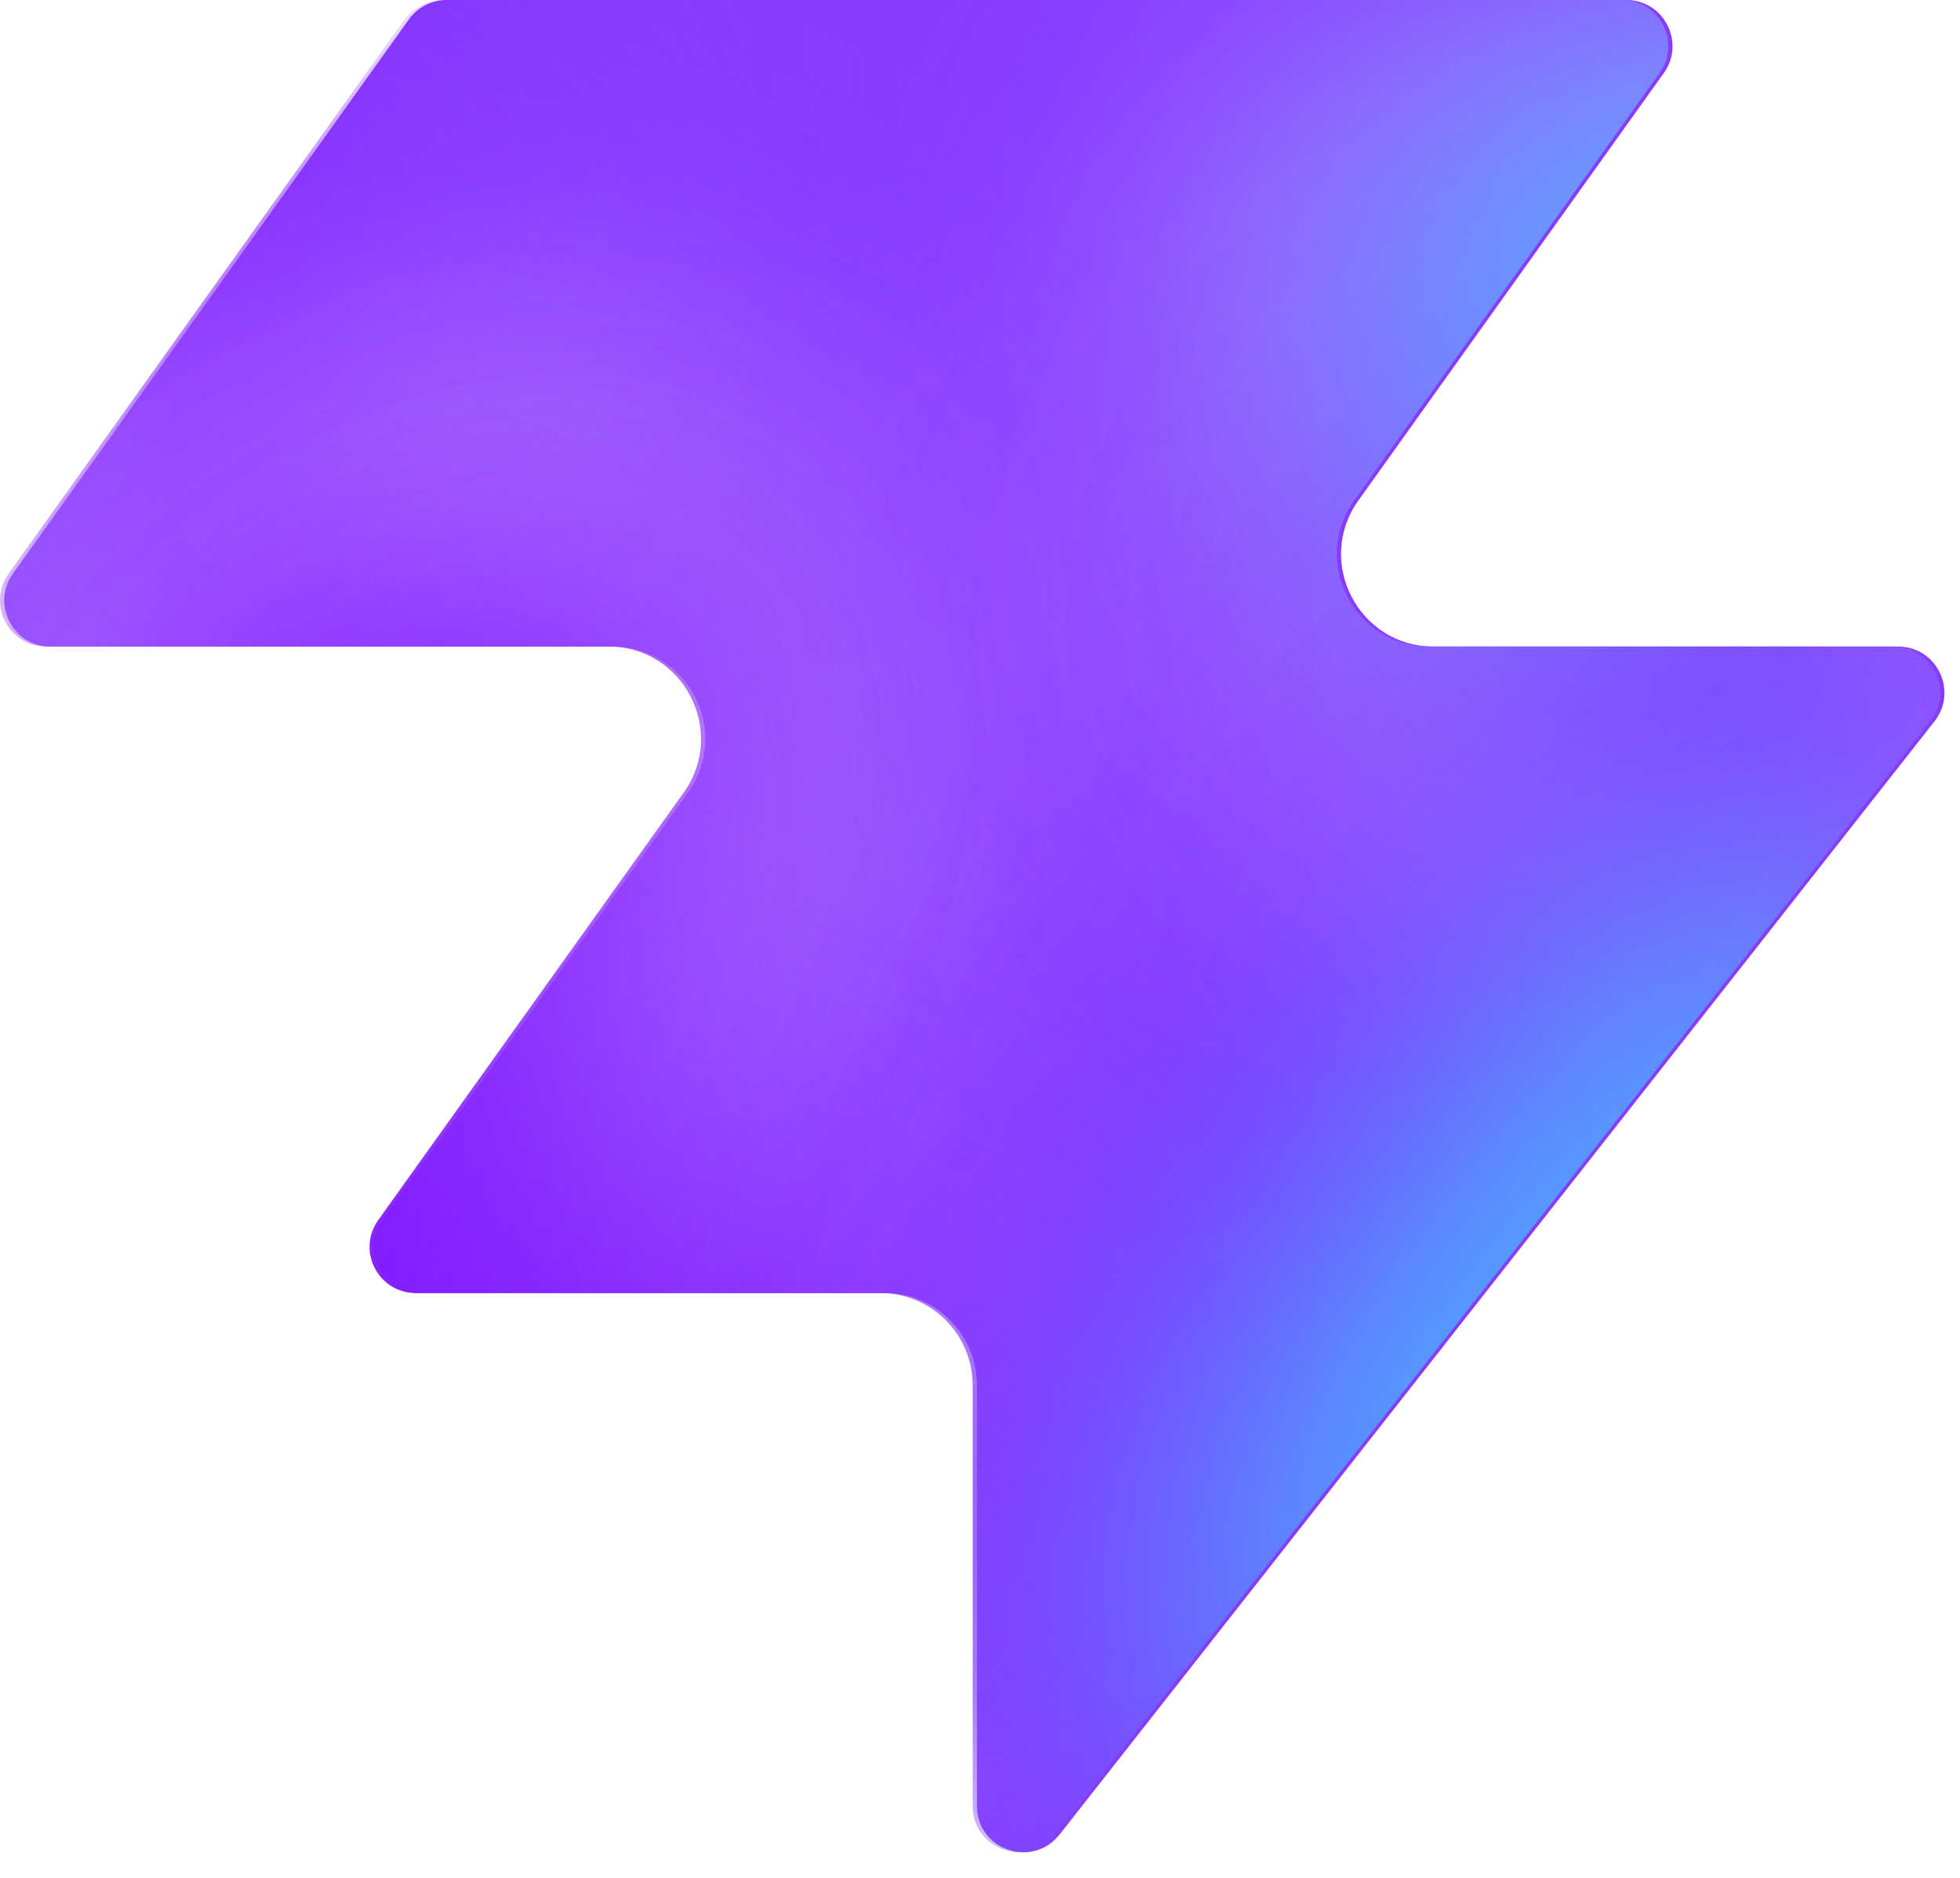
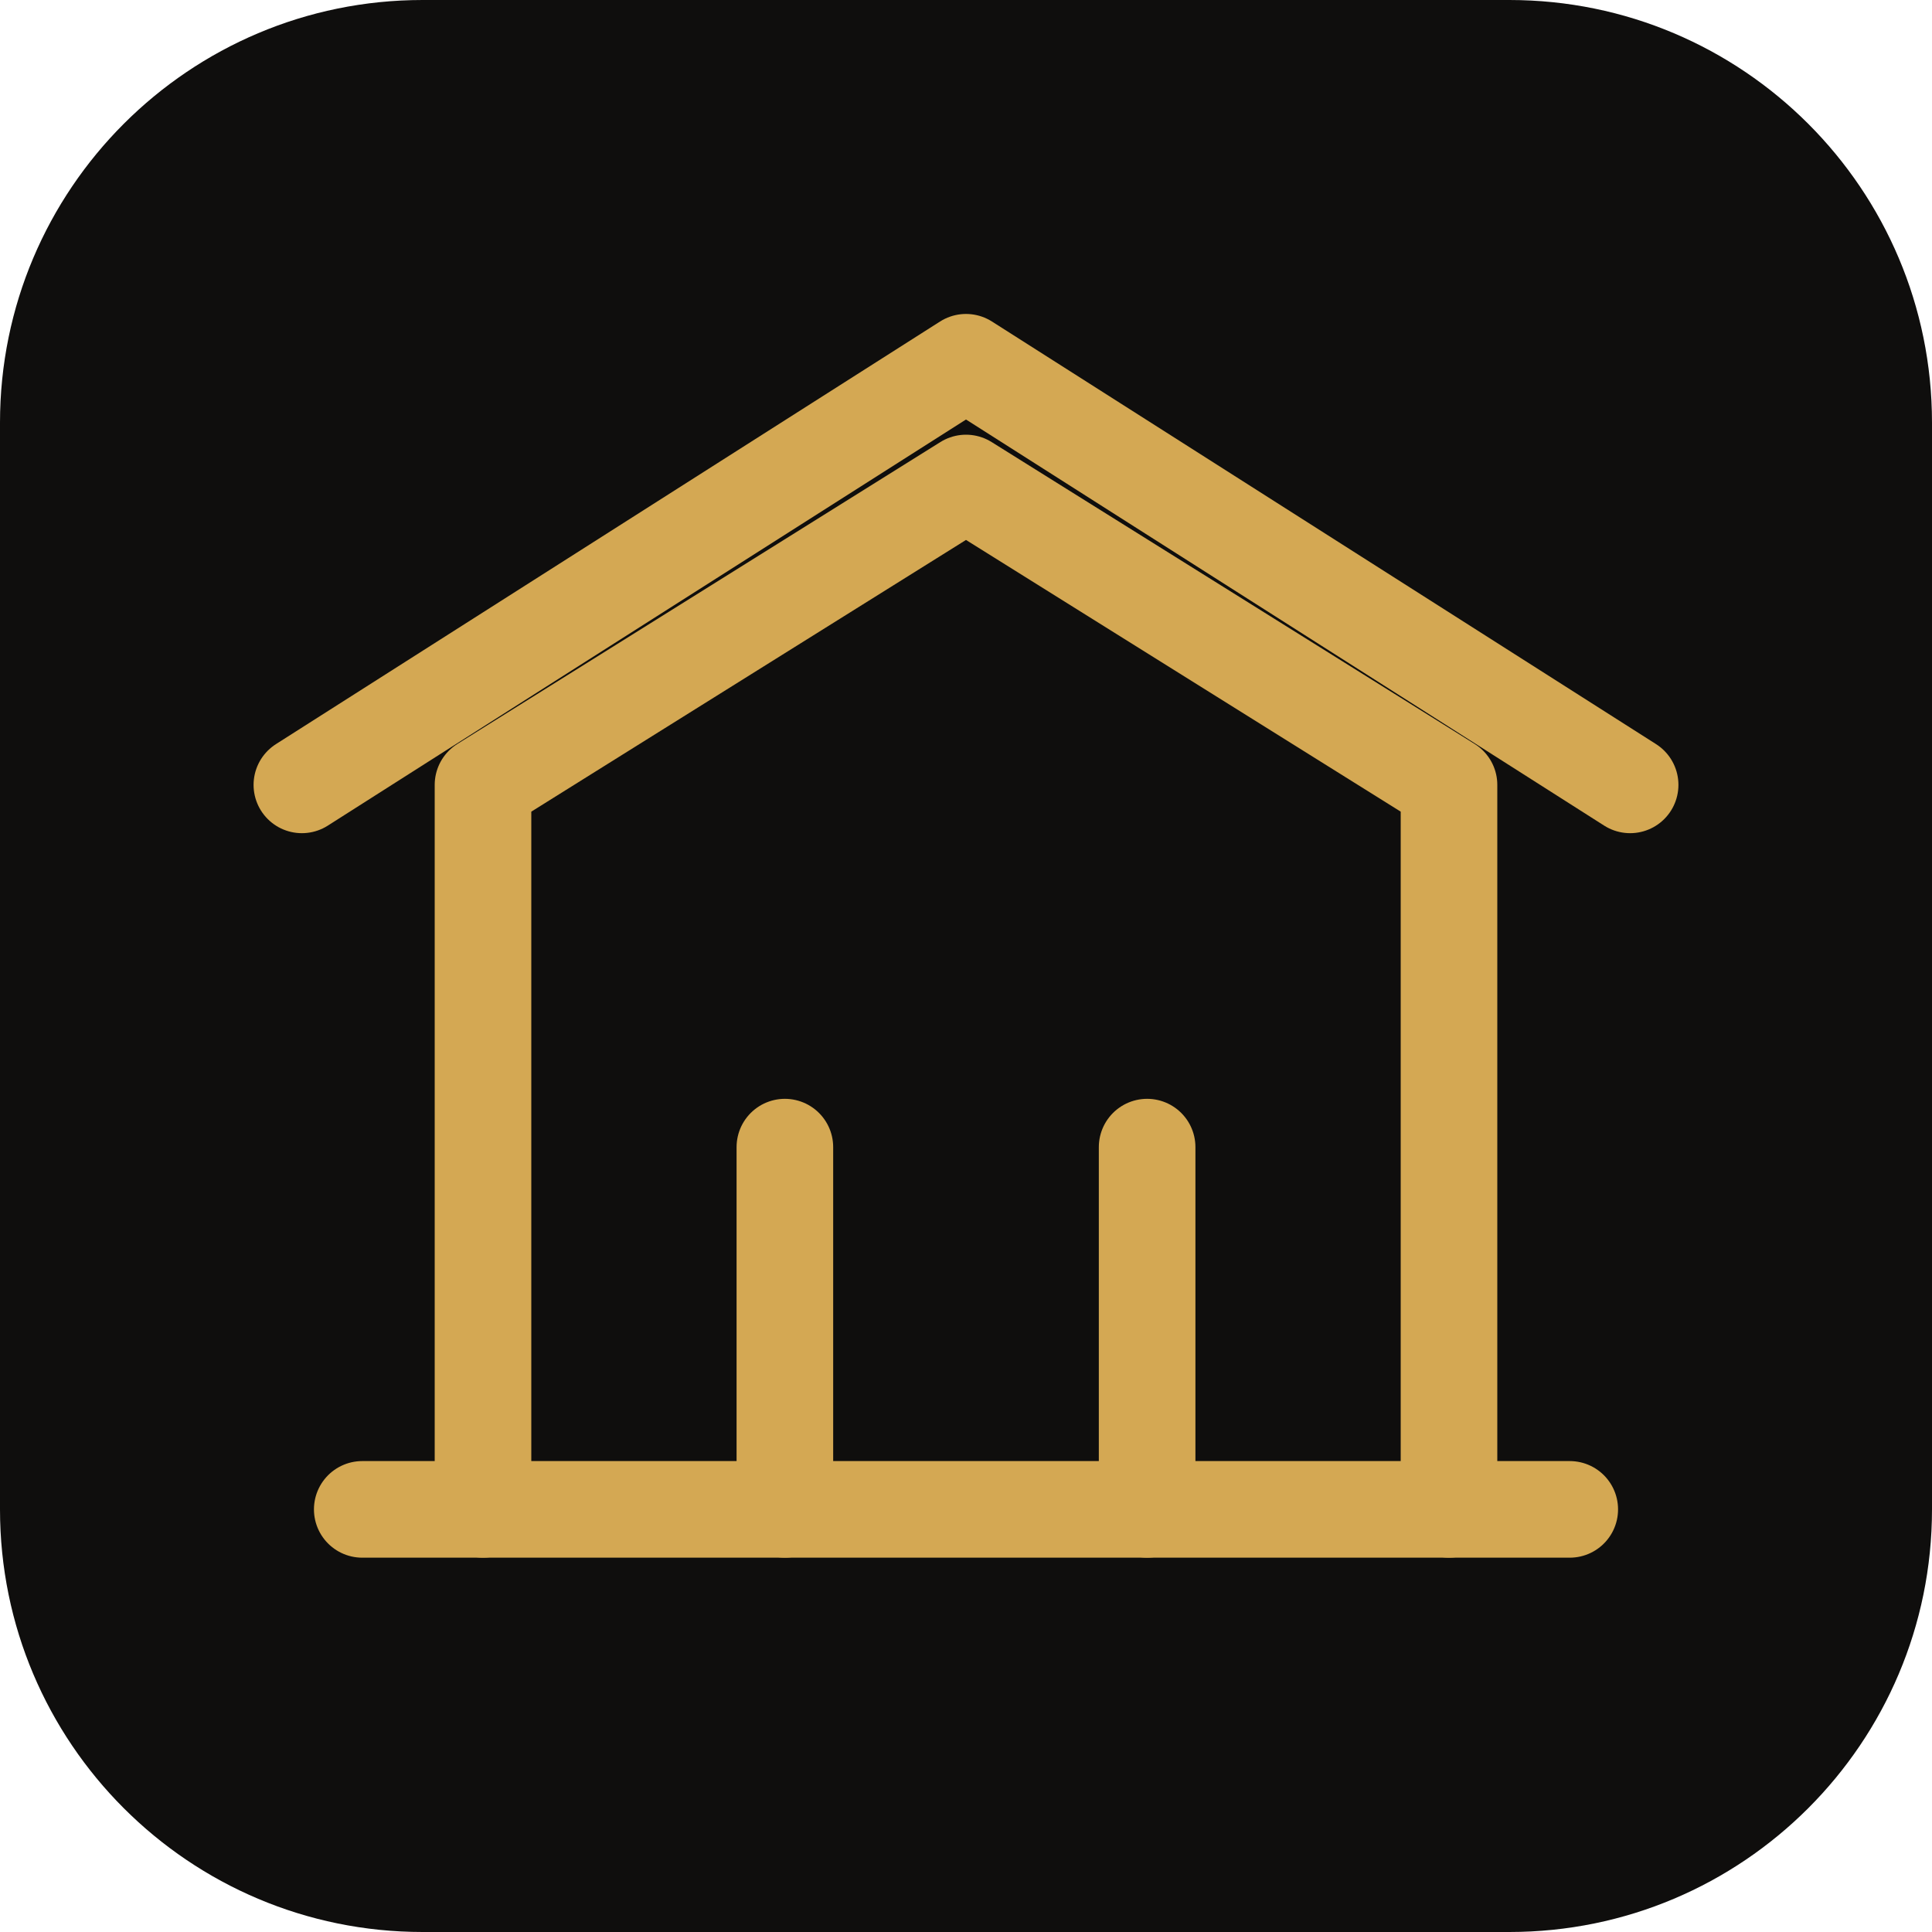
- <svg xmlns="http://www.w3.org/2000/svg" width="48" height="46" fill="none" viewBox="0 0 48 46">
-   <path fill="#863bff" d="M25.946 44.938c-.664.845-2.021.375-2.021-.698V33.937a2.26 2.26 0 0 0-2.262-2.262H10.287c-.92 0-1.456-1.04-.92-1.788l7.48-10.471c1.07-1.497 0-3.578-1.842-3.578H1.237c-.92 0-1.456-1.04-.92-1.788L10.013.474c.214-.297.556-.474.92-.474h28.894c.92 0 1.456 1.04.92 1.788l-7.48 10.471c-1.07 1.498 0 3.579 1.842 3.579h11.377c.943 0 1.473 1.088.89 1.83L25.947 44.94z" style="fill:#863bff;fill:color(display-p3 .525 .23 1);fill-opacity:1" />
-   <mask id="a" width="48" height="46" x="0" y="0" maskUnits="userSpaceOnUse" style="mask-type:alpha">
-     <path fill="#000" d="M25.842 44.938c-.664.844-2.021.375-2.021-.698V33.937a2.26 2.26 0 0 0-2.262-2.262H10.183c-.92 0-1.456-1.04-.92-1.788l7.48-10.471c1.07-1.498 0-3.579-1.842-3.579H1.133c-.92 0-1.456-1.04-.92-1.787L9.91.473c.214-.297.556-.474.92-.474h28.894c.92 0 1.456 1.04.92 1.788l-7.48 10.471c-1.07 1.498 0 3.578 1.842 3.578h11.377c.943 0 1.473 1.088.89 1.832L25.843 44.94z" style="fill:#000;fill-opacity:1" />
-   </mask>
-   <g mask="url(#a)">
-     <g filter="url(#b)">
-       <ellipse cx="5.508" cy="14.704" fill="#ede6ff" rx="5.508" ry="14.704" style="fill:#ede6ff;fill:color(display-p3 .927 .903 1);fill-opacity:1" transform="matrix(.00324 1 1 -.00324 -4.47 31.516)" />
-     </g>
-     <g filter="url(#c)">
-       <ellipse cx="10.399" cy="29.851" fill="#ede6ff" rx="10.399" ry="29.851" style="fill:#ede6ff;fill:color(display-p3 .927 .903 1);fill-opacity:1" transform="matrix(.00324 1 1 -.00324 -39.328 7.883)" />
-     </g>
-     <g filter="url(#d)">
-       <ellipse cx="5.508" cy="30.487" fill="#7e14ff" rx="5.508" ry="30.487" style="fill:#7e14ff;fill:color(display-p3 .492 .077 1);fill-opacity:1" transform="rotate(89.814 -25.913 -14.639)scale(1 -1)" />
-     </g>
-     <g filter="url(#e)">
-       <ellipse cx="5.508" cy="30.599" fill="#7e14ff" rx="5.508" ry="30.599" style="fill:#7e14ff;fill:color(display-p3 .492 .077 1);fill-opacity:1" transform="rotate(89.814 -32.644 -3.334)scale(1 -1)" />
-     </g>
-     <g filter="url(#f)">
-       <ellipse cx="5.508" cy="30.599" fill="#7e14ff" rx="5.508" ry="30.599" style="fill:#7e14ff;fill:color(display-p3 .492 .077 1);fill-opacity:1" transform="matrix(.00324 1 1 -.00324 -34.34 30.47)" />
-     </g>
-     <g filter="url(#g)">
-       <ellipse cx="14.072" cy="22.078" fill="#ede6ff" rx="14.072" ry="22.078" style="fill:#ede6ff;fill:color(display-p3 .927 .903 1);fill-opacity:1" transform="rotate(93.35 24.506 48.493)scale(-1 1)" />
-     </g>
-     <g filter="url(#h)">
-       <ellipse cx="3.47" cy="21.501" fill="#7e14ff" rx="3.47" ry="21.501" style="fill:#7e14ff;fill:color(display-p3 .492 .077 1);fill-opacity:1" transform="rotate(89.009 28.708 47.59)scale(-1 1)" />
-     </g>
-     <g filter="url(#i)">
-       <ellipse cx="3.47" cy="21.501" fill="#7e14ff" rx="3.47" ry="21.501" style="fill:#7e14ff;fill:color(display-p3 .492 .077 1);fill-opacity:1" transform="rotate(89.009 28.708 47.59)scale(-1 1)" />
-     </g>
-     <g filter="url(#j)">
-       <ellipse cx=".387" cy="8.972" fill="#7e14ff" rx="4.407" ry="29.108" style="fill:#7e14ff;fill:color(display-p3 .492 .077 1);fill-opacity:1" transform="rotate(39.51 .387 8.972)" />
-     </g>
-     <g filter="url(#k)">
-       <ellipse cx="47.523" cy="-6.092" fill="#7e14ff" rx="4.407" ry="29.108" style="fill:#7e14ff;fill:color(display-p3 .492 .077 1);fill-opacity:1" transform="rotate(37.892 47.523 -6.092)" />
-     </g>
-     <g filter="url(#l)">
-       <ellipse cx="41.412" cy="6.333" fill="#47bfff" rx="5.971" ry="9.665" style="fill:#47bfff;fill:color(display-p3 .28 .748 1);fill-opacity:1" transform="rotate(37.892 41.412 6.333)" />
-     </g>
-     <g filter="url(#m)">
-       <ellipse cx="-1.879" cy="38.332" fill="#7e14ff" rx="4.407" ry="29.108" style="fill:#7e14ff;fill:color(display-p3 .492 .077 1);fill-opacity:1" transform="rotate(37.892 -1.88 38.332)" />
-     </g>
-     <g filter="url(#n)">
-       <ellipse cx="-1.879" cy="38.332" fill="#7e14ff" rx="4.407" ry="29.108" style="fill:#7e14ff;fill:color(display-p3 .492 .077 1);fill-opacity:1" transform="rotate(37.892 -1.88 38.332)" />
-     </g>
-     <g filter="url(#o)">
-       <ellipse cx="35.651" cy="29.907" fill="#7e14ff" rx="4.407" ry="29.108" style="fill:#7e14ff;fill:color(display-p3 .492 .077 1);fill-opacity:1" transform="rotate(37.892 35.651 29.907)" />
-     </g>
-     <g filter="url(#p)">
-       <ellipse cx="38.418" cy="32.4" fill="#47bfff" rx="5.971" ry="15.297" style="fill:#47bfff;fill:color(display-p3 .28 .748 1);fill-opacity:1" transform="rotate(37.892 38.418 32.4)" />
-     </g>
+ <svg xmlns="http://www.w3.org/2000/svg" width="32" height="32" viewBox="0 0 32 32">
+   <rect width="32" height="32" rx="7" fill="#0F0E0D" />
+   <g fill="none" stroke="#D4A853" stroke-width="1.6" stroke-linecap="round" stroke-linejoin="round">
+     <path d="M6 25h20" />
+     <path d="M8 25V13l8-5 8 5v12" />
+     <path d="M13 25v-6M19 25v-6" />
+     <path d="M5 13 16 6l11 7" />
  </g>
-   <defs>
-     <filter id="b" width="60.045" height="41.654" x="-19.77" y="16.149" color-interpolation-filters="sRGB" filterUnits="userSpaceOnUse">
-       <feFlood flood-opacity="0" result="BackgroundImageFix" />
-       <feBlend in="SourceGraphic" in2="BackgroundImageFix" result="shape" />
-       <feGaussianBlur result="effect1_foregroundBlur_2002_17158" stdDeviation="7.659" />
-     </filter>
-     <filter id="c" width="90.34" height="51.437" x="-54.613" y="-7.533" color-interpolation-filters="sRGB" filterUnits="userSpaceOnUse">
-       <feFlood flood-opacity="0" result="BackgroundImageFix" />
-       <feBlend in="SourceGraphic" in2="BackgroundImageFix" result="shape" />
-       <feGaussianBlur result="effect1_foregroundBlur_2002_17158" stdDeviation="7.659" />
-     </filter>
-     <filter id="d" width="79.355" height="29.4" x="-49.64" y="2.03" color-interpolation-filters="sRGB" filterUnits="userSpaceOnUse">
-       <feFlood flood-opacity="0" result="BackgroundImageFix" />
-       <feBlend in="SourceGraphic" in2="BackgroundImageFix" result="shape" />
-       <feGaussianBlur result="effect1_foregroundBlur_2002_17158" stdDeviation="4.596" />
-     </filter>
-     <filter id="e" width="79.579" height="29.4" x="-45.045" y="20.029" color-interpolation-filters="sRGB" filterUnits="userSpaceOnUse">
-       <feFlood flood-opacity="0" result="BackgroundImageFix" />
-       <feBlend in="SourceGraphic" in2="BackgroundImageFix" result="shape" />
-       <feGaussianBlur result="effect1_foregroundBlur_2002_17158" stdDeviation="4.596" />
-     </filter>
-     <filter id="f" width="79.579" height="29.4" x="-43.513" y="21.178" color-interpolation-filters="sRGB" filterUnits="userSpaceOnUse">
-       <feFlood flood-opacity="0" result="BackgroundImageFix" />
-       <feBlend in="SourceGraphic" in2="BackgroundImageFix" result="shape" />
-       <feGaussianBlur result="effect1_foregroundBlur_2002_17158" stdDeviation="4.596" />
-     </filter>
-     <filter id="g" width="74.749" height="58.852" x="15.756" y="-17.901" color-interpolation-filters="sRGB" filterUnits="userSpaceOnUse">
-       <feFlood flood-opacity="0" result="BackgroundImageFix" />
-       <feBlend in="SourceGraphic" in2="BackgroundImageFix" result="shape" />
-       <feGaussianBlur result="effect1_foregroundBlur_2002_17158" stdDeviation="7.659" />
-     </filter>
-     <filter id="h" width="61.377" height="25.362" x="23.548" y="2.284" color-interpolation-filters="sRGB" filterUnits="userSpaceOnUse">
-       <feFlood flood-opacity="0" result="BackgroundImageFix" />
-       <feBlend in="SourceGraphic" in2="BackgroundImageFix" result="shape" />
-       <feGaussianBlur result="effect1_foregroundBlur_2002_17158" stdDeviation="4.596" />
-     </filter>
-     <filter id="i" width="61.377" height="25.362" x="23.548" y="2.284" color-interpolation-filters="sRGB" filterUnits="userSpaceOnUse">
-       <feFlood flood-opacity="0" result="BackgroundImageFix" />
-       <feBlend in="SourceGraphic" in2="BackgroundImageFix" result="shape" />
-       <feGaussianBlur result="effect1_foregroundBlur_2002_17158" stdDeviation="4.596" />
-     </filter>
-     <filter id="j" width="56.045" height="63.649" x="-27.636" y="-22.853" color-interpolation-filters="sRGB" filterUnits="userSpaceOnUse">
-       <feFlood flood-opacity="0" result="BackgroundImageFix" />
-       <feBlend in="SourceGraphic" in2="BackgroundImageFix" result="shape" />
-       <feGaussianBlur result="effect1_foregroundBlur_2002_17158" stdDeviation="4.596" />
-     </filter>
-     <filter id="k" width="54.814" height="64.646" x="20.116" y="-38.415" color-interpolation-filters="sRGB" filterUnits="userSpaceOnUse">
-       <feFlood flood-opacity="0" result="BackgroundImageFix" />
-       <feBlend in="SourceGraphic" in2="BackgroundImageFix" result="shape" />
-       <feGaussianBlur result="effect1_foregroundBlur_2002_17158" stdDeviation="4.596" />
-     </filter>
-     <filter id="l" width="33.541" height="35.313" x="24.641" y="-11.323" color-interpolation-filters="sRGB" filterUnits="userSpaceOnUse">
-       <feFlood flood-opacity="0" result="BackgroundImageFix" />
-       <feBlend in="SourceGraphic" in2="BackgroundImageFix" result="shape" />
-       <feGaussianBlur result="effect1_foregroundBlur_2002_17158" stdDeviation="4.596" />
-     </filter>
-     <filter id="m" width="54.814" height="64.646" x="-29.286" y="6.009" color-interpolation-filters="sRGB" filterUnits="userSpaceOnUse">
-       <feFlood flood-opacity="0" result="BackgroundImageFix" />
-       <feBlend in="SourceGraphic" in2="BackgroundImageFix" result="shape" />
-       <feGaussianBlur result="effect1_foregroundBlur_2002_17158" stdDeviation="4.596" />
-     </filter>
-     <filter id="n" width="54.814" height="64.646" x="-29.286" y="6.009" color-interpolation-filters="sRGB" filterUnits="userSpaceOnUse">
-       <feFlood flood-opacity="0" result="BackgroundImageFix" />
-       <feBlend in="SourceGraphic" in2="BackgroundImageFix" result="shape" />
-       <feGaussianBlur result="effect1_foregroundBlur_2002_17158" stdDeviation="4.596" />
-     </filter>
-     <filter id="o" width="54.814" height="64.646" x="8.244" y="-2.416" color-interpolation-filters="sRGB" filterUnits="userSpaceOnUse">
-       <feFlood flood-opacity="0" result="BackgroundImageFix" />
-       <feBlend in="SourceGraphic" in2="BackgroundImageFix" result="shape" />
-       <feGaussianBlur result="effect1_foregroundBlur_2002_17158" stdDeviation="4.596" />
-     </filter>
-     <filter id="p" width="39.409" height="43.623" x="18.713" y="10.588" color-interpolation-filters="sRGB" filterUnits="userSpaceOnUse">
-       <feFlood flood-opacity="0" result="BackgroundImageFix" />
-       <feBlend in="SourceGraphic" in2="BackgroundImageFix" result="shape" />
-       <feGaussianBlur result="effect1_foregroundBlur_2002_17158" stdDeviation="4.596" />
-     </filter>
-   </defs>
</svg>
